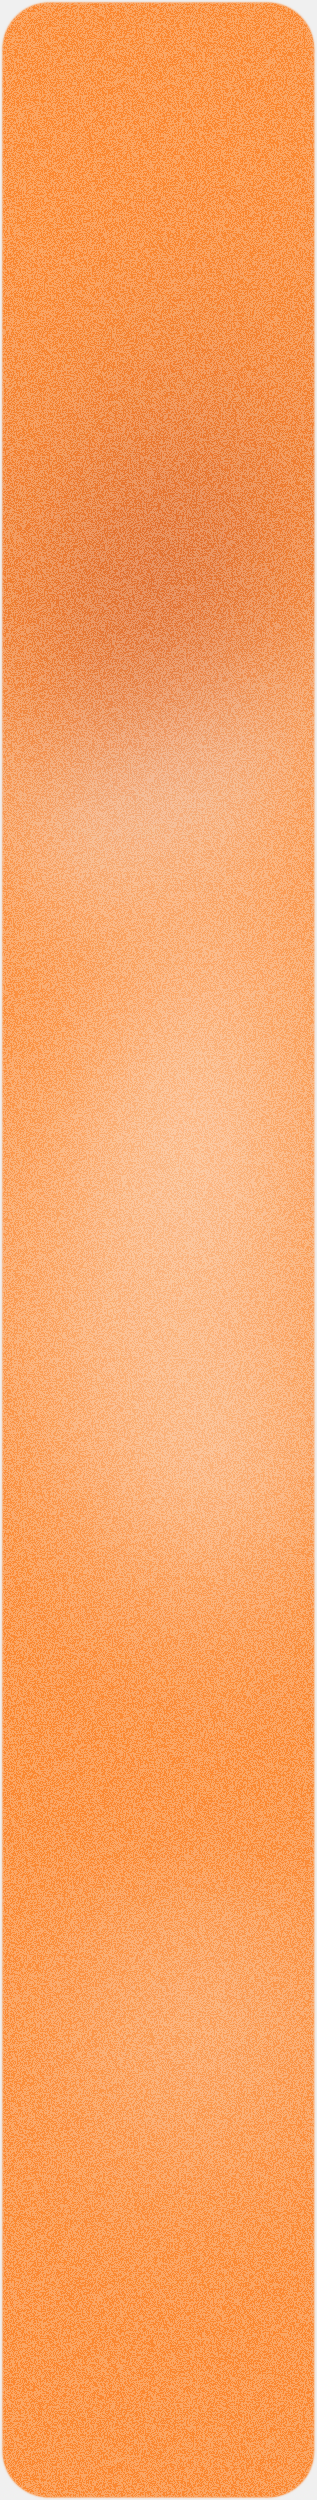
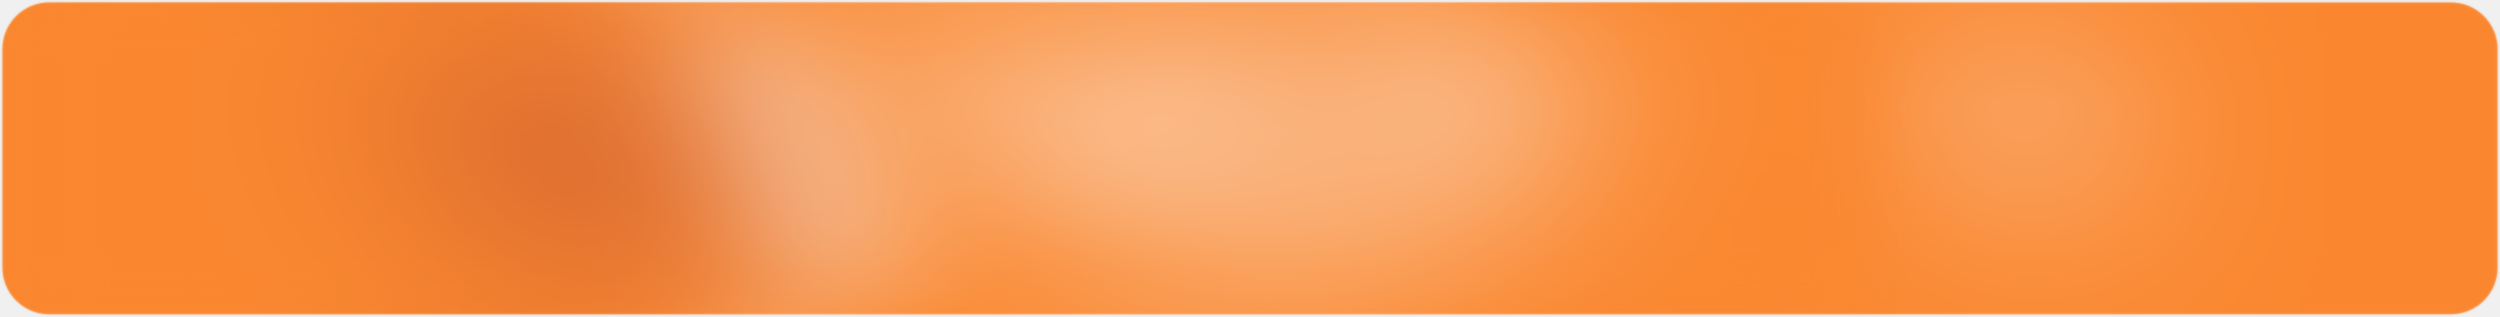
- <svg xmlns="http://www.w3.org/2000/svg" preserveAspectRatio="none" overflow="visible" style="display: block;" width="162.46" height="1282.46" viewBox="0 0 162.46 1282.46" fill="none">
-   <g id="Frame 1618874795" opacity="0.8" filter="url(#filter0_fn_0_196)">
-     <g clip-path="url(#clip0_0_196)">
-       <rect x="1.23" y="1.23" width="160" height="1280" rx="24" fill="#FC6D00" />
-       <g id="Vector 65" filter="url(#filter1_f_0_196)">
-         <path d="M95.186 741.342C258.647 646.31 57.803 590.264 95.186 506.53C130.814 426.725 201.149 419.497 258.647 353.679C315.97 288.062 340.201 244.732 387.817 171.765C418.893 124.143 432.632 95.092 464.242 47.824C480.309 23.798 506.53 -12.917 506.53 -12.917" stroke="white" stroke-width="16.608" />
-       </g>
-       <g id="Vector 66" filter="url(#filter2_f_0_196)">
-         <path d="M-207.203 1042.89C261.821 854.842 -314.466 743.939 -207.203 578.246C-104.974 420.329 96.839 406.026 261.821 275.785C426.299 145.942 495.825 60.202 632.452 -84.186C721.62 -178.419 761.041 -235.905 851.741 -329.44C897.843 -376.983 973.079 -449.633 973.079 -449.633" stroke="white" stroke-width="44.287" />
-       </g>
-       <g id="Vector 67" filter="url(#filter3_f_0_196)">
-         <path d="M67.129 1058.58C536.153 870.527 -40.134 759.623 67.129 593.931C169.358 436.014 371.171 421.711 536.153 291.47C700.631 161.627 770.157 75.887 906.784 -68.501C995.952 -162.734 1035.37 -220.22 1126.07 -313.755C1172.17 -361.298 1247.41 -433.949 1247.41 -433.949" stroke="white" stroke-width="44.287" />
-       </g>
-       <g id="Vector 68" filter="url(#filter4_f_0_196)">
-         <path d="M597.207 1134.44C909.369 737.076 354.838 929.175 364.884 732.049C374.459 544.175 542.083 430.881 619.841 235.598C697.361 40.912 714.703 -68.104 760.831 -261.461C790.936 -387.653 796.333 -457.148 828.114 -583.502C844.267 -647.726 873.098 -748.261 873.098 -748.261" stroke="#CB4000" stroke-width="111.947" />
-       </g>
-       <g id="Vector 69" filter="url(#filter5_f_0_196)">
-         <path d="M295.564 -434.609C-144.479 -186.198 441.412 -152.462 356.997 25.958C276.545 196.004 78.394 236.865 -67.919 387.775C-213.786 538.225 -271.365 632.405 -387.702 793.589C-463.628 898.785 -495.103 960.978 -572.64 1065.68C-612.051 1118.9 -677.021 1200.86 -677.021 1200.86" stroke="#CB4000" stroke-width="111.947" />
-       </g>
-       <g id="Frame 1618874794" filter="url(#filter6_f_0_196)">
-         <g clip-path="url(#clip1_0_196)">
-           <rect width="657" height="933" transform="translate(0.930017 25.8452)" fill="#FC6D00" />
-           <g id="Vector 65_2" filter="url(#filter7_f_0_196)">
-             <path d="M94.886 765.957C258.347 670.925 57.503 614.879 94.886 531.145C130.514 451.34 200.848 444.112 258.347 378.294C315.67 312.677 339.9 269.347 387.516 196.38C418.593 148.758 432.332 119.707 463.942 72.439C480.009 48.413 506.229 11.698 506.229 11.698" stroke="white" stroke-width="16.608" />
-           </g>
-           <g id="Vector 66_2" filter="url(#filter8_f_0_196)">
-             <path d="M-207.503 1067.51C261.521 879.457 -314.766 768.554 -207.503 602.861C-105.274 444.944 96.539 430.641 261.521 300.4C425.999 170.557 495.525 84.817 632.152 -59.571C721.32 -153.804 760.741 -211.29 851.441 -304.825C897.542 -352.368 972.778 -425.018 972.778 -425.018" stroke="white" stroke-width="44.287" />
-           </g>
-           <g id="Vector 67_2" filter="url(#filter9_f_0_196)">
-             <path d="M66.829 1083.19C535.853 895.142 -40.434 784.238 66.829 618.546C169.058 460.629 370.871 446.326 535.853 316.085C700.331 186.242 769.857 100.502 906.483 -43.886C995.651 -138.119 1035.07 -195.605 1125.77 -289.14C1171.87 -336.683 1247.11 -409.334 1247.11 -409.334" stroke="white" stroke-width="44.287" />
-           </g>
-           <g id="Vector 68_2" filter="url(#filter10_f_0_196)">
-             <path d="M596.907 1159.06C909.069 761.691 354.538 953.79 364.584 756.664C374.159 568.79 541.782 455.496 619.541 260.213C697.061 65.527 714.402 -43.489 760.531 -236.846C790.636 -363.038 796.032 -432.533 827.813 -558.887C843.967 -623.111 872.798 -723.646 872.798 -723.646" stroke="#CB4000" stroke-width="111.947" />
-           </g>
-           <g id="Vector 69_2" filter="url(#filter11_f_0_196)">
-             <path d="M295.264 -409.994C-144.78 -161.583 441.111 -127.847 356.697 50.572C276.245 220.619 78.094 261.479 -68.219 412.39C-214.086 562.84 -271.666 657.02 -388.003 818.204C-463.929 923.399 -495.403 985.593 -572.94 1090.3C-612.351 1143.52 -677.321 1225.48 -677.321 1225.48" stroke="#CB4000" stroke-width="111.947" />
+ <svg xmlns="http://www.w3.org/2000/svg" preserveAspectRatio="xMidYMid slice" overflow="hidden" style="display: block;" width="1282.46" height="162.46" viewBox="0 0 1282.46 162.46" fill="none">
+   <g transform="translate(0 162.46) rotate(-90)">
+     <g id="Frame 1618874795" opacity="0.8" filter="url(#filter0_fn_0_196)">
+       <g clip-path="url(#clip0_0_196)">
+         <rect x="1.23" y="1.23" width="160" height="1280" rx="24" fill="#FC6D00" />
+         <g id="Vector 65" filter="url(#filter1_f_0_196)">
+           <path d="M95.186 741.342C258.647 646.31 57.803 590.264 95.186 506.53C130.814 426.725 201.149 419.497 258.647 353.679C315.97 288.062 340.201 244.732 387.817 171.765C418.893 124.143 432.632 95.092 464.242 47.824C480.309 23.798 506.53 -12.917 506.53 -12.917" stroke="white" stroke-width="16.608" />
+         </g>
+         <g id="Vector 66" filter="url(#filter2_f_0_196)">
+           <path d="M-207.203 1042.89C261.821 854.842 -314.466 743.939 -207.203 578.246C-104.974 420.329 96.839 406.026 261.821 275.785C426.299 145.942 495.825 60.202 632.452 -84.186C721.62 -178.419 761.041 -235.905 851.741 -329.44C897.843 -376.983 973.079 -449.633 973.079 -449.633" stroke="white" stroke-width="44.287" />
+         </g>
+         <g id="Vector 67" filter="url(#filter3_f_0_196)">
+           <path d="M67.129 1058.58C536.153 870.527 -40.134 759.623 67.129 593.931C169.358 436.014 371.171 421.711 536.153 291.47C700.631 161.627 770.157 75.887 906.784 -68.501C995.952 -162.734 1035.37 -220.22 1126.07 -313.755C1172.17 -361.298 1247.41 -433.949 1247.41 -433.949" stroke="white" stroke-width="44.287" />
+         </g>
+         <g id="Vector 68" filter="url(#filter4_f_0_196)">
+           <path d="M597.207 1134.44C909.369 737.076 354.838 929.175 364.884 732.049C374.459 544.175 542.083 430.881 619.841 235.598C697.361 40.912 714.703 -68.104 760.831 -261.461C790.936 -387.653 796.333 -457.148 828.114 -583.502C844.267 -647.726 873.098 -748.261 873.098 -748.261" stroke="#CB4000" stroke-width="111.947" />
+         </g>
+         <g id="Vector 69" filter="url(#filter5_f_0_196)">
+           <path d="M295.564 -434.609C-144.479 -186.198 441.412 -152.462 356.997 25.958C276.545 196.004 78.394 236.865 -67.919 387.775C-213.786 538.225 -271.365 632.405 -387.702 793.589C-463.628 898.785 -495.103 960.978 -572.64 1065.68C-612.051 1118.9 -677.021 1200.86 -677.021 1200.86" stroke="#CB4000" stroke-width="111.947" />
+         </g>
+         <g id="Frame 1618874794" filter="url(#filter6_f_0_196)">
+           <g clip-path="url(#clip1_0_196)">
+             <rect width="657" height="933" transform="translate(0.930017 25.8452)" fill="#FC6D00" />
+             <g id="Vector 65_2" filter="url(#filter7_f_0_196)">
+               <path d="M94.886 765.957C258.347 670.925 57.503 614.879 94.886 531.145C130.514 451.34 200.848 444.112 258.347 378.294C315.67 312.677 339.9 269.347 387.516 196.38C418.593 148.758 432.332 119.707 463.942 72.439C480.009 48.413 506.229 11.698 506.229 11.698" stroke="white" stroke-width="16.608" />
+             </g>
+             <g id="Vector 66_2" filter="url(#filter8_f_0_196)">
+               <path d="M-207.503 1067.51C261.521 879.457 -314.766 768.554 -207.503 602.861C-105.274 444.944 96.539 430.641 261.521 300.4C425.999 170.557 495.525 84.817 632.152 -59.571C721.32 -153.804 760.741 -211.29 851.441 -304.825C897.542 -352.368 972.778 -425.018 972.778 -425.018" stroke="white" stroke-width="44.287" />
+             </g>
+             <g id="Vector 67_2" filter="url(#filter9_f_0_196)">
+               <path d="M66.829 1083.19C535.853 895.142 -40.434 784.238 66.829 618.546C169.058 460.629 370.871 446.326 535.853 316.085C700.331 186.242 769.857 100.502 906.483 -43.886C995.651 -138.119 1035.07 -195.605 1125.77 -289.14C1171.87 -336.683 1247.11 -409.334 1247.11 -409.334" stroke="white" stroke-width="44.287" />
+             </g>
+             <g id="Vector 68_2" filter="url(#filter10_f_0_196)">
+               <path d="M596.907 1159.06C909.069 761.691 354.538 953.79 364.584 756.664C374.159 568.79 541.782 455.496 619.541 260.213C697.061 65.527 714.402 -43.489 760.531 -236.846C790.636 -363.038 796.032 -432.533 827.813 -558.887C843.967 -623.111 872.798 -723.646 872.798 -723.646" stroke="#CB4000" stroke-width="111.947" />
+             </g>
+             <g id="Vector 69_2" filter="url(#filter11_f_0_196)">
+               <path d="M295.264 -409.994C-144.78 -161.583 441.111 -127.847 356.697 50.572C276.245 220.619 78.094 261.479 -68.219 412.39C-214.086 562.84 -271.666 657.02 -388.003 818.204C-463.929 923.399 -495.403 985.593 -572.94 1090.3C-612.351 1143.52 -677.321 1225.48 -677.321 1225.48" stroke="#CB4000" stroke-width="111.947" />
+             </g>
          </g>
        </g>
      </g>
    </g>
  </g>
  <defs>
    <filter id="filter0_fn_0_196" x="0" y="0" width="162.46" height="1282.46" filterUnits="userSpaceOnUse" color-interpolation-filters="sRGB">
      <feFlood flood-opacity="0" result="BackgroundImageFix" />
      <feBlend mode="normal" in="SourceGraphic" in2="BackgroundImageFix" result="shape" />
      <feGaussianBlur stdDeviation="0.615" result="effect1_foregroundBlur_0_196" />
-       <feTurbulence type="fractalNoise" baseFrequency="6.503 6.503" stitchTiles="stitch" numOctaves="3" result="noise" seed="7411" />
-       <feColorMatrix in="noise" type="luminanceToAlpha" result="alphaNoise" />
-       <feComponentTransfer in="alphaNoise" result="coloredNoise1">
-         <feFuncA type="discrete" tableValues="1 1 1 1 1 1 1 1 1 1 1 1 1 1 1 1 1 1 1 1 1 1 1 1 1 1 1 1 1 1 1 1 1 1 1 1 1 1 1 1 1 1 1 1 1 1 1 1 1 1 1 0 0 0 0 0 0 0 0 0 0 0 0 0 0 0 0 0 0 0 0 0 0 0 0 0 0 0 0 0 0 0 0 0 0 0 0 0 0 0 0 0 0 0 0 0 0 0 0 0 " />
-       </feComponentTransfer>
-       <feComposite operator="in" in2="effect1_foregroundBlur_0_196" in="coloredNoise1" result="noise1Clipped" />
-       <feFlood flood-color="rgba(255, 255, 255, 0.25)" result="color1Flood" />
-       <feComposite operator="in" in2="noise1Clipped" in="color1Flood" result="color1" />
-       <feMerge result="effect2_noise_0_196">
-         <feMergeNode in="effect1_foregroundBlur_0_196" />
-         <feMergeNode in="color1" />
-       </feMerge>
    </filter>
    <filter id="filter1_f_0_196" x="6.473" y="-93.399" width="582.47" height="917.576" filterUnits="userSpaceOnUse" color-interpolation-filters="sRGB">
      <feFlood flood-opacity="0" result="BackgroundImageFix" />
      <feBlend mode="normal" in="SourceGraphic" in2="BackgroundImageFix" result="shape" />
      <feGaussianBlur stdDeviation="37.828" result="effect1_foregroundBlur_0_196" />
    </filter>
    <filter id="filter2_f_0_196" x="-318.619" y="-541.218" width="1382.73" height="1680.32" filterUnits="userSpaceOnUse" color-interpolation-filters="sRGB">
      <feFlood flood-opacity="0" result="BackgroundImageFix" />
      <feBlend mode="normal" in="SourceGraphic" in2="BackgroundImageFix" result="shape" />
      <feGaussianBlur stdDeviation="37.828" result="effect1_foregroundBlur_0_196" />
    </filter>
    <filter id="filter3_f_0_196" x="-81.192" y="-562.439" width="1456.55" height="1754.13" filterUnits="userSpaceOnUse" color-interpolation-filters="sRGB">
      <feFlood flood-opacity="0" result="BackgroundImageFix" />
      <feBlend mode="normal" in="SourceGraphic" in2="BackgroundImageFix" result="shape" />
      <feGaussianBlur stdDeviation="56.281" result="effect1_foregroundBlur_0_196" />
    </filter>
    <filter id="filter4_f_0_196" x="196.215" y="-876.251" width="843.251" height="2157.83" filterUnits="userSpaceOnUse" color-interpolation-filters="sRGB">
      <feFlood flood-opacity="0" result="BackgroundImageFix" />
      <feBlend mode="normal" in="SourceGraphic" in2="BackgroundImageFix" result="shape" />
      <feGaussianBlur stdDeviation="56.281" result="effect1_foregroundBlur_0_196" />
    </filter>
    <filter id="filter5_f_0_196" x="-833.447" y="-595.914" width="1367.44" height="1944.11" filterUnits="userSpaceOnUse" color-interpolation-filters="sRGB">
      <feFlood flood-opacity="0" result="BackgroundImageFix" />
      <feBlend mode="normal" in="SourceGraphic" in2="BackgroundImageFix" result="shape" />
      <feGaussianBlur stdDeviation="56.281" result="effect1_foregroundBlur_0_196" />
    </filter>
    <filter id="filter6_f_0_196" x="-24.596" y="0.319" width="708.053" height="984.053" filterUnits="userSpaceOnUse" color-interpolation-filters="sRGB">
      <feFlood flood-opacity="0" result="BackgroundImageFix" />
      <feBlend mode="normal" in="SourceGraphic" in2="BackgroundImageFix" result="shape" />
      <feGaussianBlur stdDeviation="12.763" result="effect1_foregroundBlur_0_196" />
    </filter>
    <filter id="filter7_f_0_196" x="6.173" y="-68.784" width="582.47" height="917.576" filterUnits="userSpaceOnUse" color-interpolation-filters="sRGB">
      <feFlood flood-opacity="0" result="BackgroundImageFix" />
      <feBlend mode="normal" in="SourceGraphic" in2="BackgroundImageFix" result="shape" />
      <feGaussianBlur stdDeviation="37.828" result="effect1_foregroundBlur_0_196" />
    </filter>
    <filter id="filter8_f_0_196" x="-318.919" y="-516.603" width="1382.73" height="1680.32" filterUnits="userSpaceOnUse" color-interpolation-filters="sRGB">
      <feFlood flood-opacity="0" result="BackgroundImageFix" />
      <feBlend mode="normal" in="SourceGraphic" in2="BackgroundImageFix" result="shape" />
      <feGaussianBlur stdDeviation="37.828" result="effect1_foregroundBlur_0_196" />
    </filter>
    <filter id="filter9_f_0_196" x="-81.493" y="-537.824" width="1456.55" height="1754.13" filterUnits="userSpaceOnUse" color-interpolation-filters="sRGB">
      <feFlood flood-opacity="0" result="BackgroundImageFix" />
      <feBlend mode="normal" in="SourceGraphic" in2="BackgroundImageFix" result="shape" />
      <feGaussianBlur stdDeviation="56.281" result="effect1_foregroundBlur_0_196" />
    </filter>
    <filter id="filter10_f_0_196" x="195.914" y="-851.636" width="843.251" height="2157.83" filterUnits="userSpaceOnUse" color-interpolation-filters="sRGB">
      <feFlood flood-opacity="0" result="BackgroundImageFix" />
      <feBlend mode="normal" in="SourceGraphic" in2="BackgroundImageFix" result="shape" />
      <feGaussianBlur stdDeviation="56.281" result="effect1_foregroundBlur_0_196" />
    </filter>
    <filter id="filter11_f_0_196" x="-833.747" y="-571.299" width="1367.44" height="1944.11" filterUnits="userSpaceOnUse" color-interpolation-filters="sRGB">
      <feFlood flood-opacity="0" result="BackgroundImageFix" />
      <feBlend mode="normal" in="SourceGraphic" in2="BackgroundImageFix" result="shape" />
      <feGaussianBlur stdDeviation="56.281" result="effect1_foregroundBlur_0_196" />
    </filter>
    <clipPath id="clip0_0_196">
      <rect x="1.23" y="1.23" width="160" height="1280" rx="24" fill="white" />
    </clipPath>
    <clipPath id="clip1_0_196">
      <rect width="657" height="933" fill="white" transform="translate(0.930017 25.8452)" />
    </clipPath>
  </defs>
</svg>
